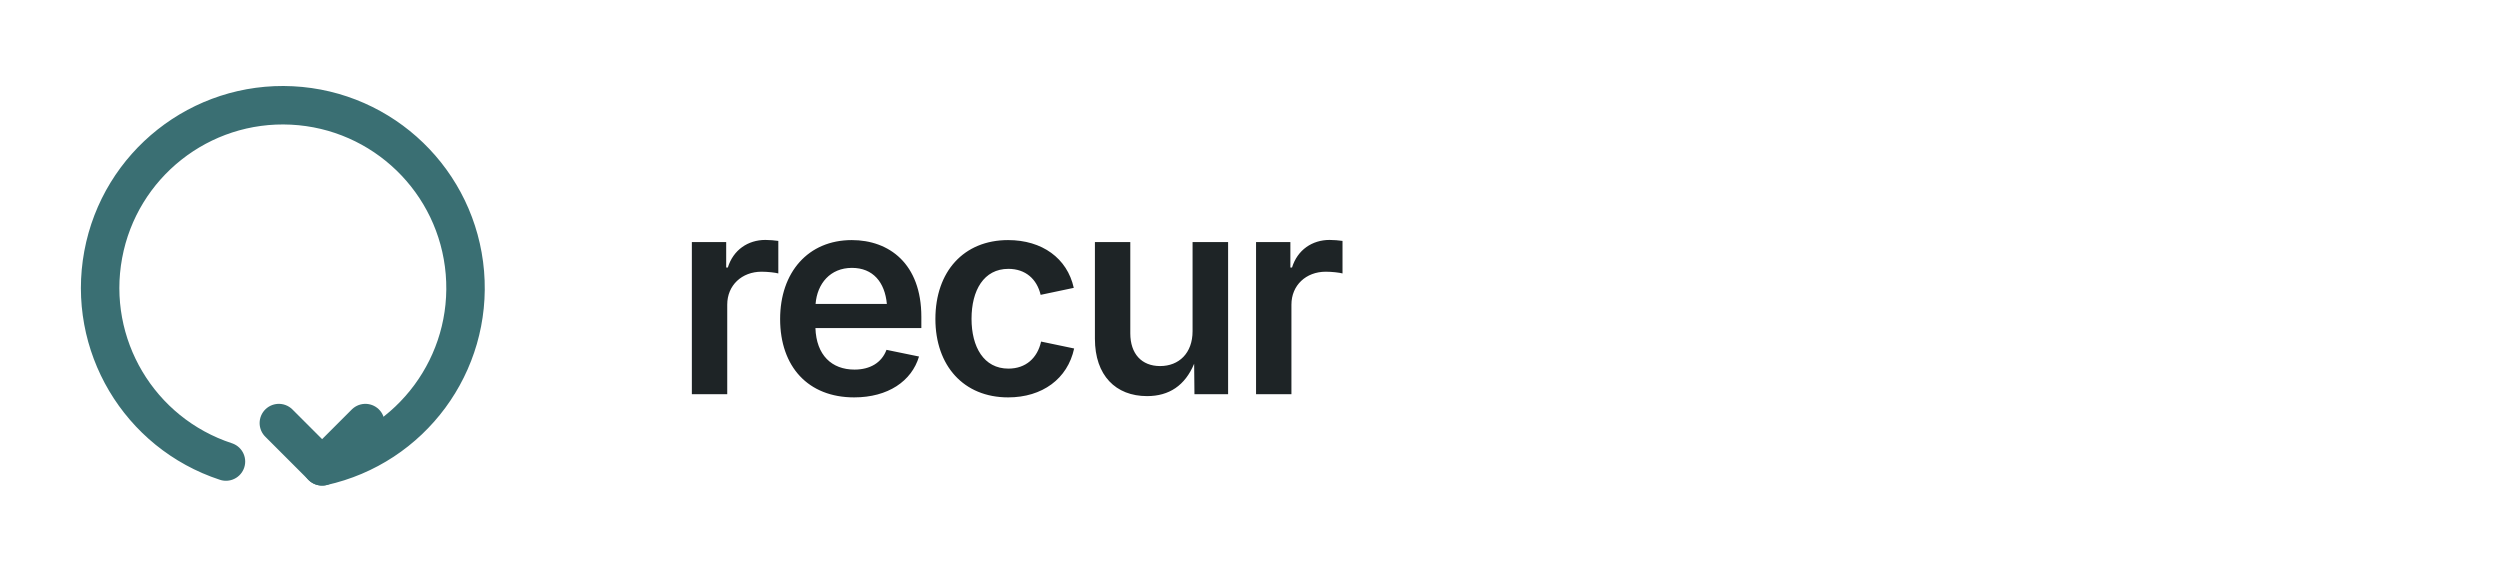
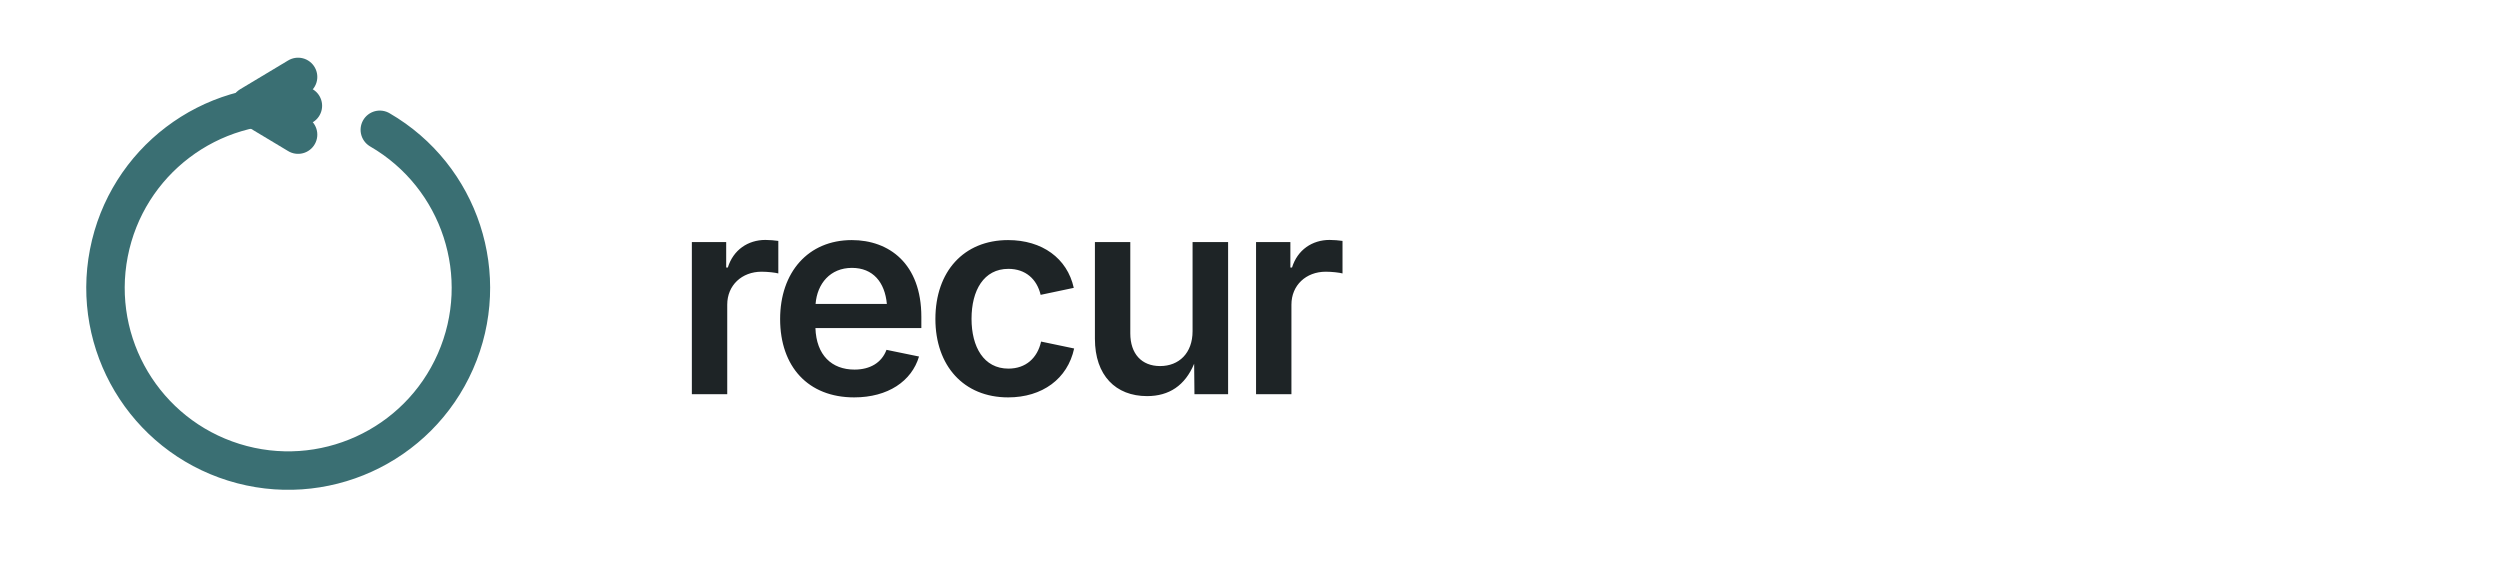
<svg xmlns="http://www.w3.org/2000/svg" width="520" height="120" viewBox="0 0 520 120">
-   <path d="M47 96 A38 38 0 1 1 67 97" fill="none" stroke="#3A6F73" stroke-width="8" stroke-linecap="round" />
-   <path d="M58 88 L67 97 L76 88" fill="none" stroke="#3A6F73" stroke-width="8" stroke-linecap="round" stroke-linejoin="round" />
+   <path d="M79 27 A38 38 0 1 1 63 22" fill="none" stroke="#3A6F73" stroke-width="8" stroke-linecap="round" />
+   <path d="M62 16 L52 22 L62 28" fill="none" stroke="#3A6F73" stroke-width="8" stroke-linecap="round" stroke-linejoin="round" />
  <text x="140" y="82" font-family="Inter, 'Helvetica Neue', Arial, sans-serif" font-weight="600" font-size="58" letter-spacing="-2" fill="#1E2426">recur</text>
</svg>
